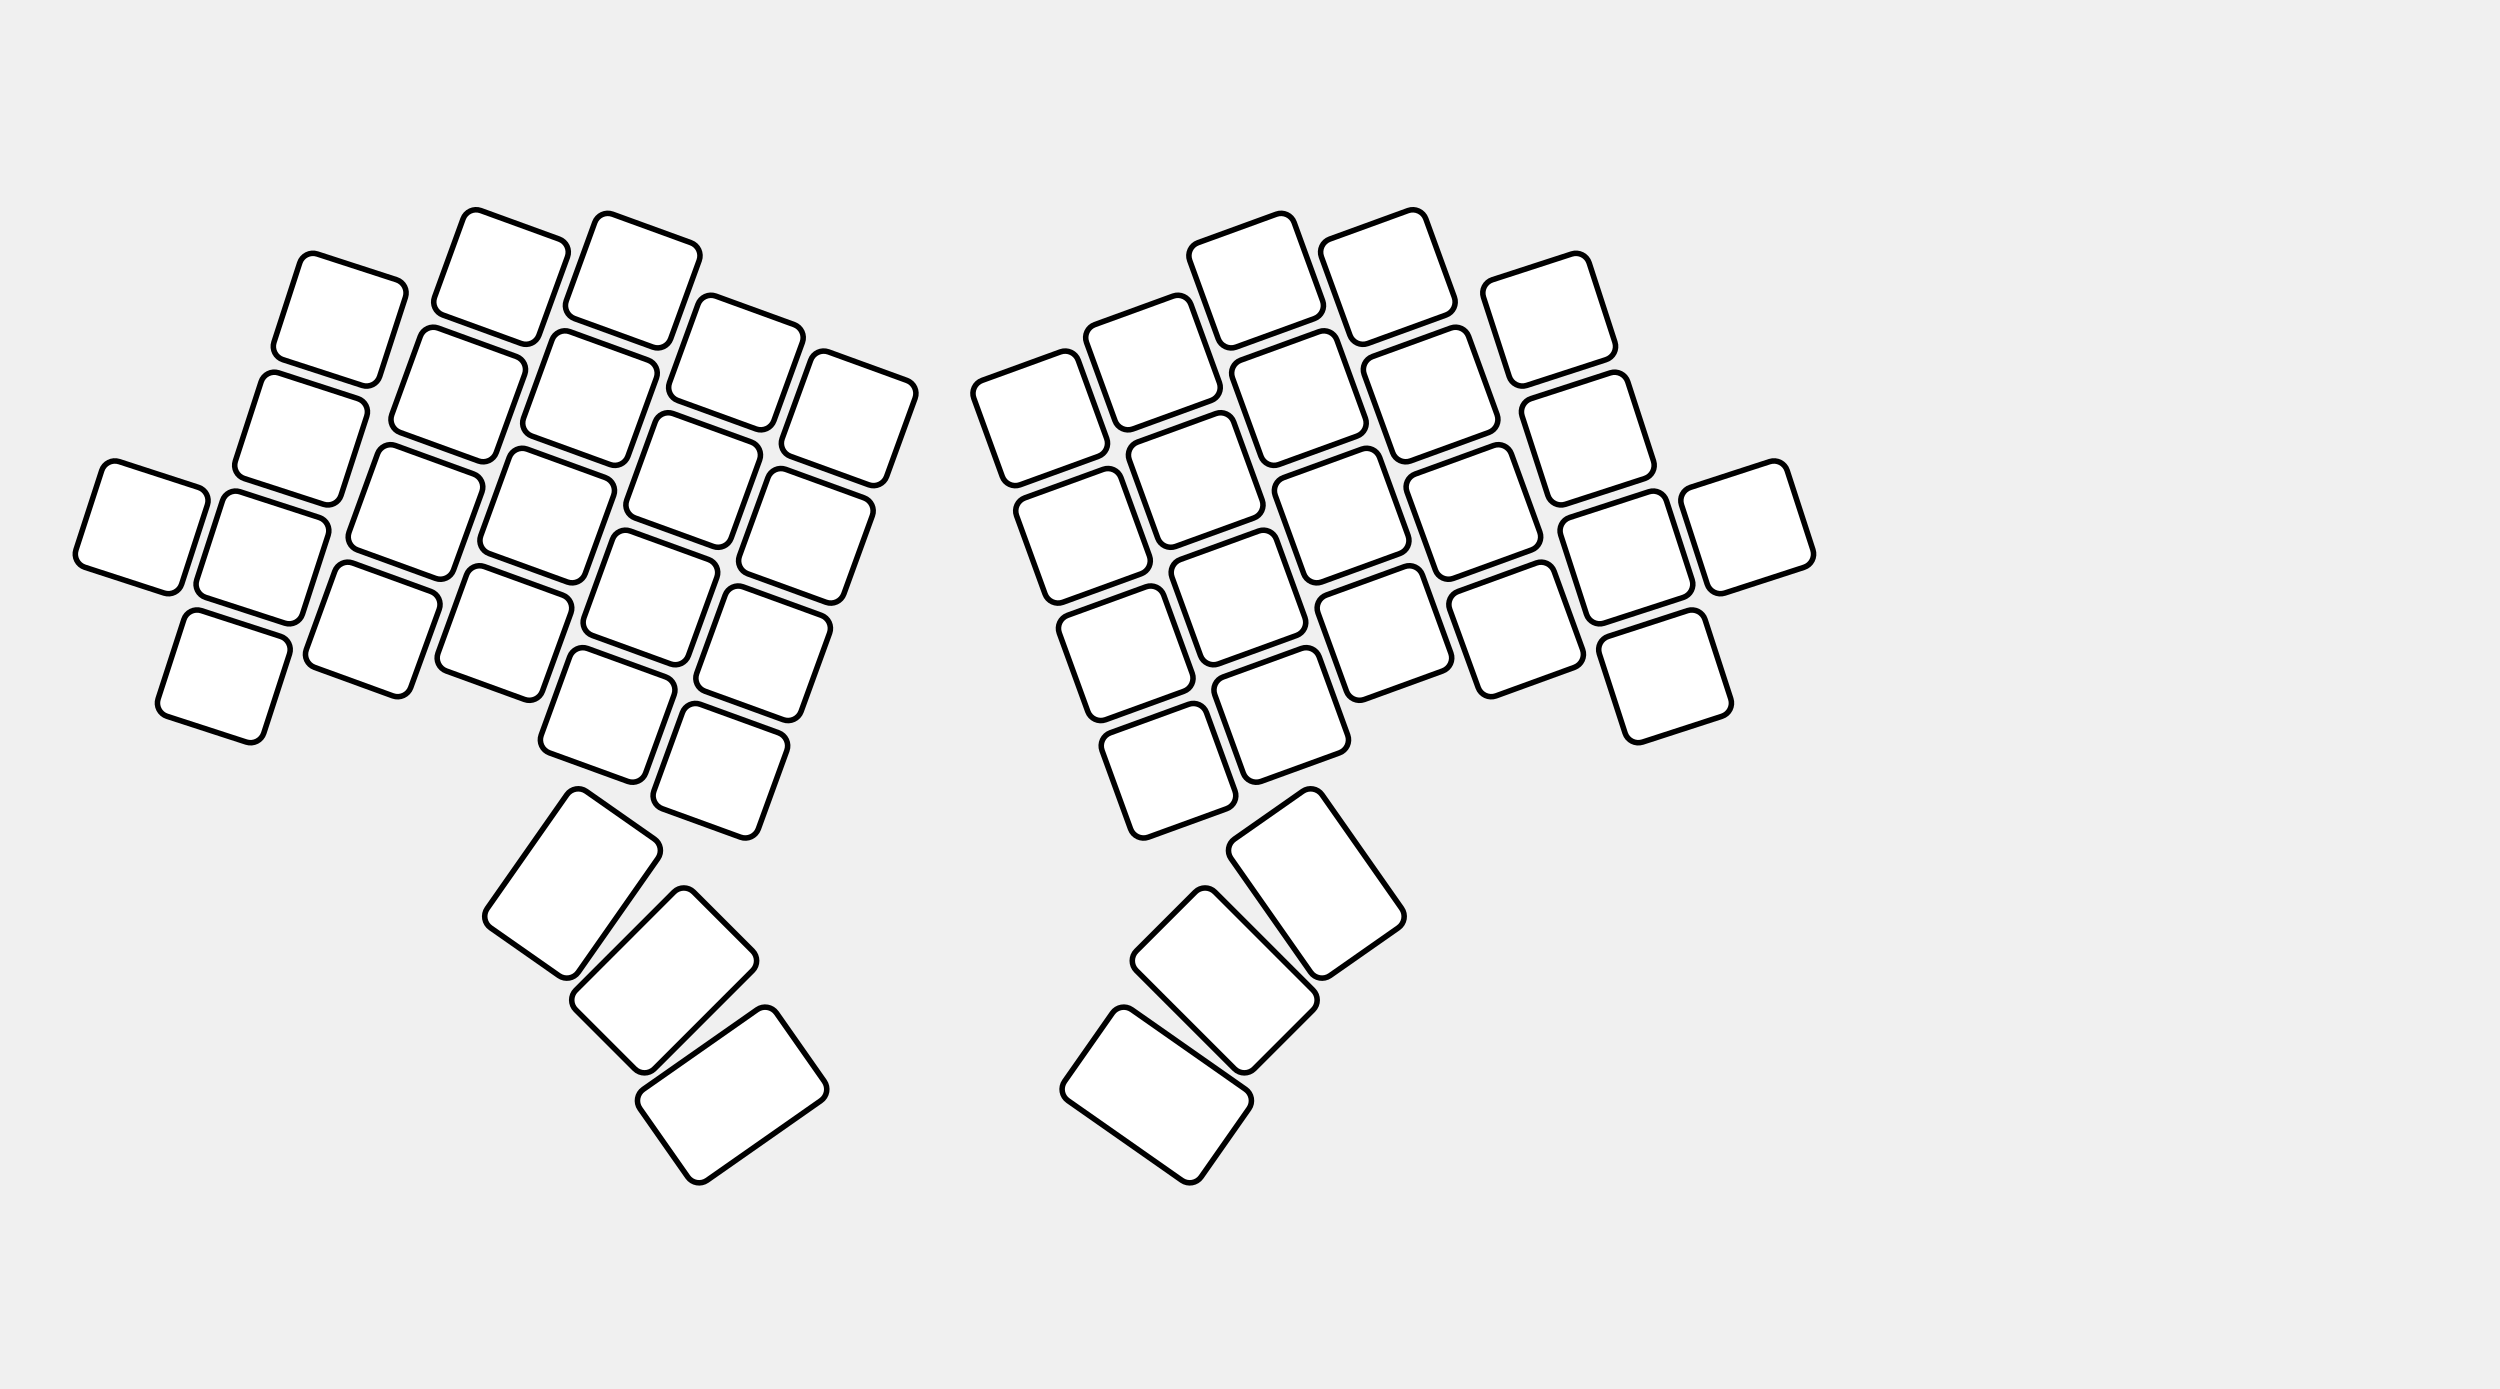
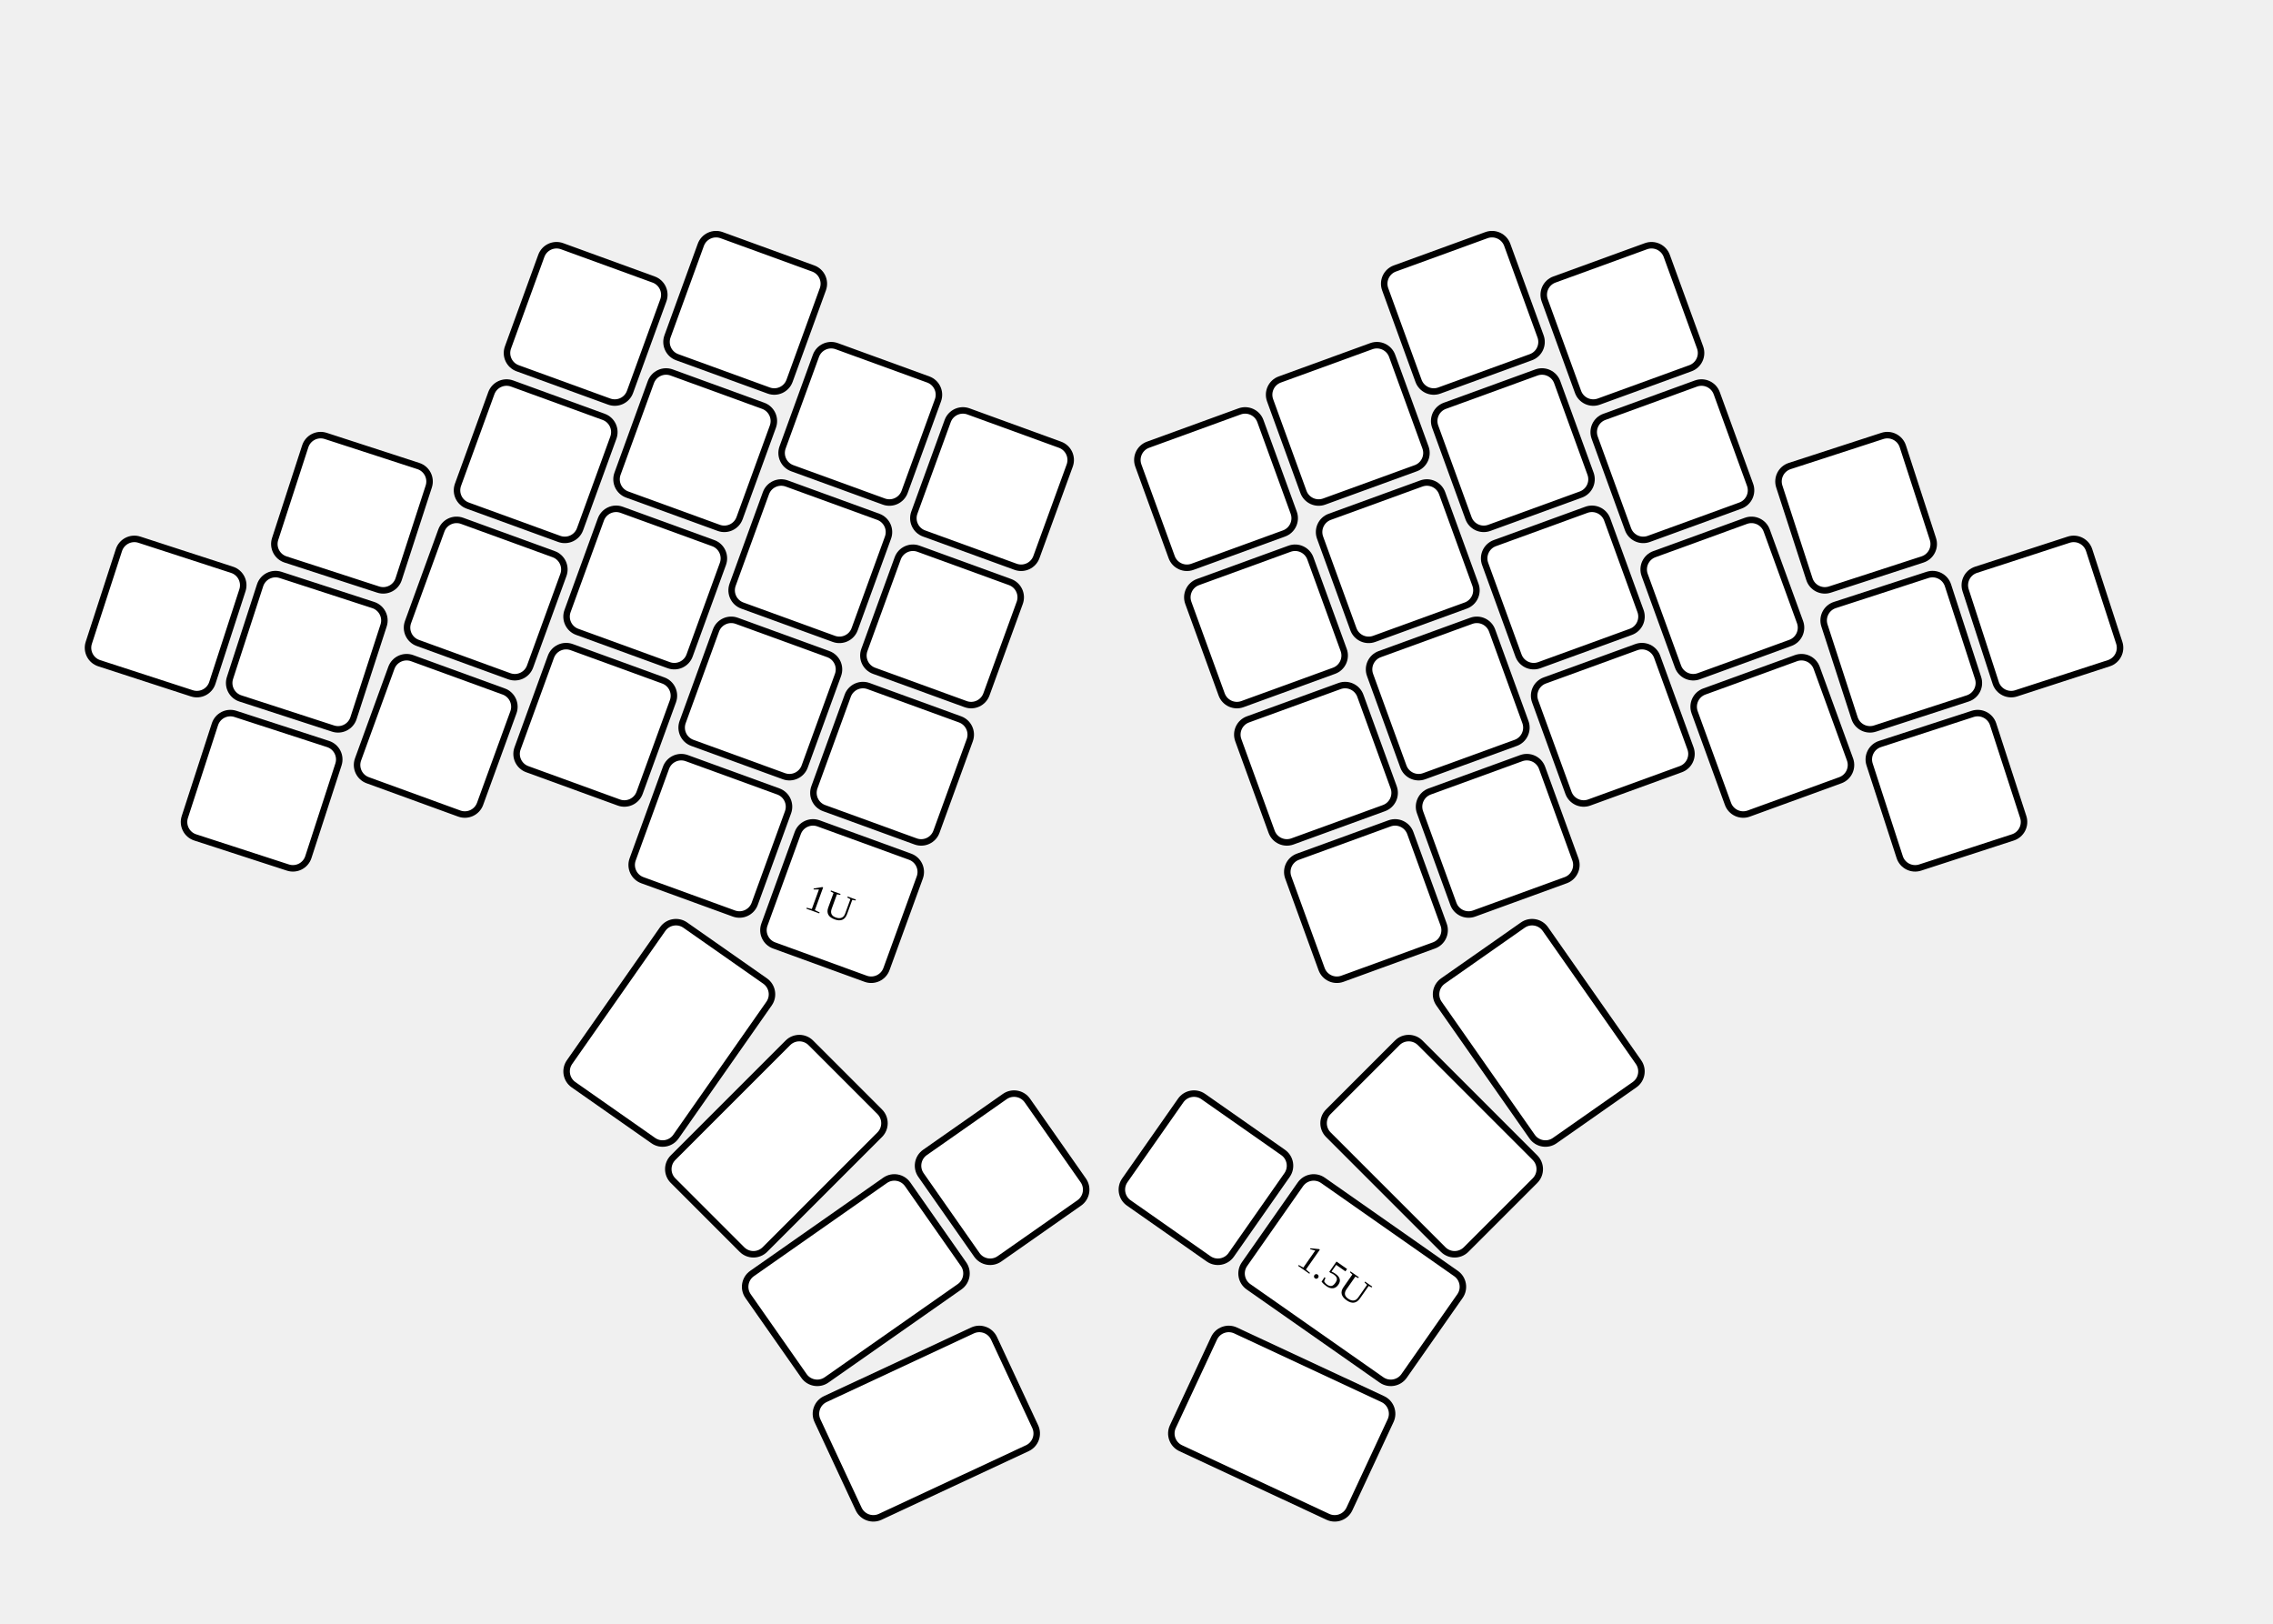
- <svg xmlns="http://www.w3.org/2000/svg" version="1.1" width="900" height="500">
+ <svg xmlns="http://www.w3.org/2000/svg" version="1.1" width="700" height="500">
  <defs>
-     <g id="column" stroke="black" stroke-width="2" fill="white">
+     <g id="small-column" stroke="black" stroke-width="2" fill="white">
+       <rect x="0" y="45" width="40" height="40" rx="5" ry="5" />
+       <rect x="0" y="90" width="40" height="40" rx="5" ry="5" />
+       <rect x="0" y="135" width="40" height="40" rx="5" ry="5" />
+     </g>
+     <g id="tall-column" stroke="black" stroke-width="2" fill="white">
      <rect x="0" y="0" width="40" height="40" rx="5" ry="5" />
      <rect x="0" y="45" width="40" height="40" rx="5" ry="5" />
      <rect x="0" y="90" width="40" height="40" rx="5" ry="5" />
      <rect x="0" y="135" width="40" height="40" rx="5" ry="5" />
    </g>
    <g id="left-hand" stroke="black" stroke-width="2" fill="white">
      <rect x="8" y="160" width="40" height="40" rx="5" ry="5" transform="rotate(-2)" />
-       <use href="#column" transform="translate(55,65) rotate(-2)" />
-       <use href="#column" transform="translate(105,30)" />
-       <use href="#column" transform="translate(150,15)" />
-       <use href="#column" transform="translate(195,30)" />
-       <use href="#column" transform="translate(240,35)" />
+       <use href="#small-column" transform="translate(55,65) rotate(-2)" />
+       <use href="#tall-column" transform="translate(105,30)" />
+       <use href="#tall-column" transform="translate(150,10)" />
+       <use href="#tall-column" transform="translate(195,30)" />
+       <use href="#tall-column" transform="translate(240,35)" />
      <rect x="260" y="150" width="40" height="60" rx="5" ry="5" transform="rotate(15)" />
      <rect x="335" y="100" width="40" height="60" rx="5" ry="5" transform="rotate(25)" />
      <rect x="400" y="40" width="40" height="60" rx="5" ry="5" transform="rotate(35)" />
+       <rect x="400" y="-5" width="40" height="40" rx="5" ry="5" transform="rotate(35)" />
+       <rect x="455" y="-35" width="40" height="60" rx="5" ry="5" transform="rotate(45)" />
    </g>
  </defs>
  <use href="#left-hand" transform="translate(80,10) rotate(20)" />
  <use href="#left-hand" transform="translate(600,10) scale(-1,1) rotate(20)" />
+   <text x="328" y="178" transform="rotate(20)">1U</text>
+   <text x="550" y="90" transform="rotate(35)">1.5U</text>
</svg>
